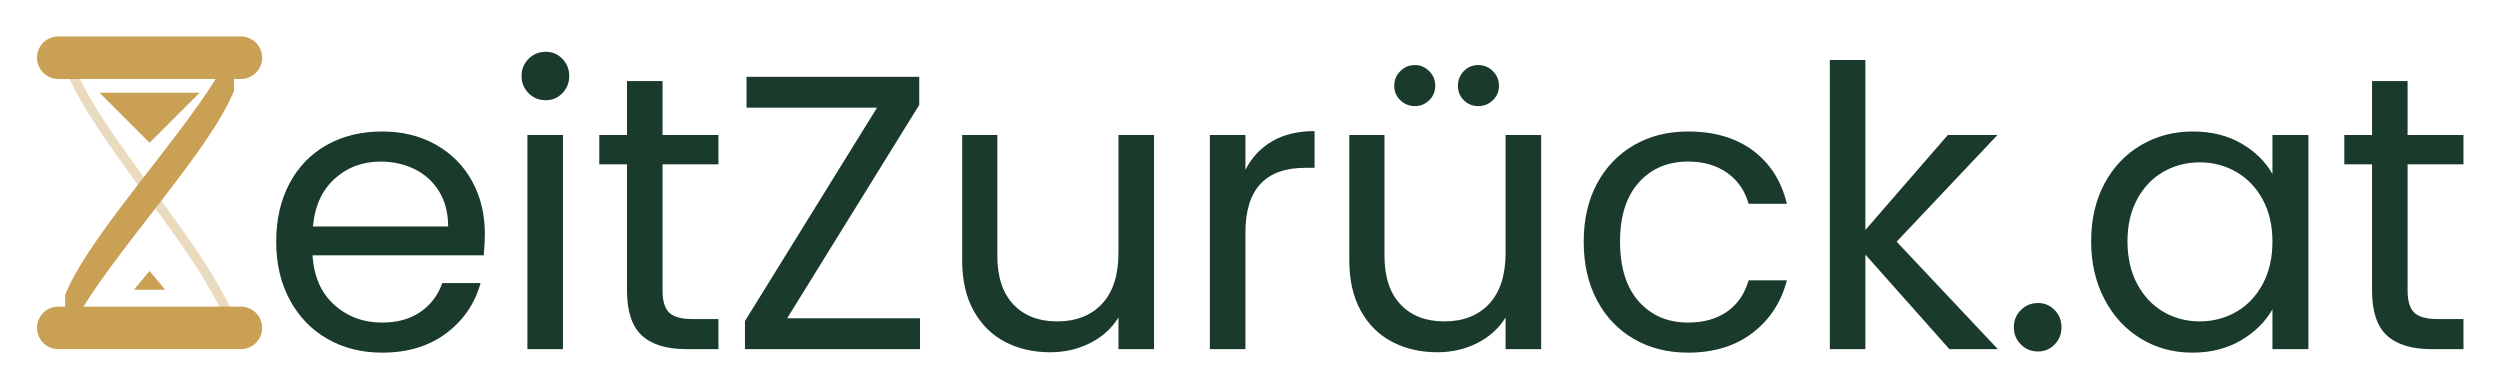
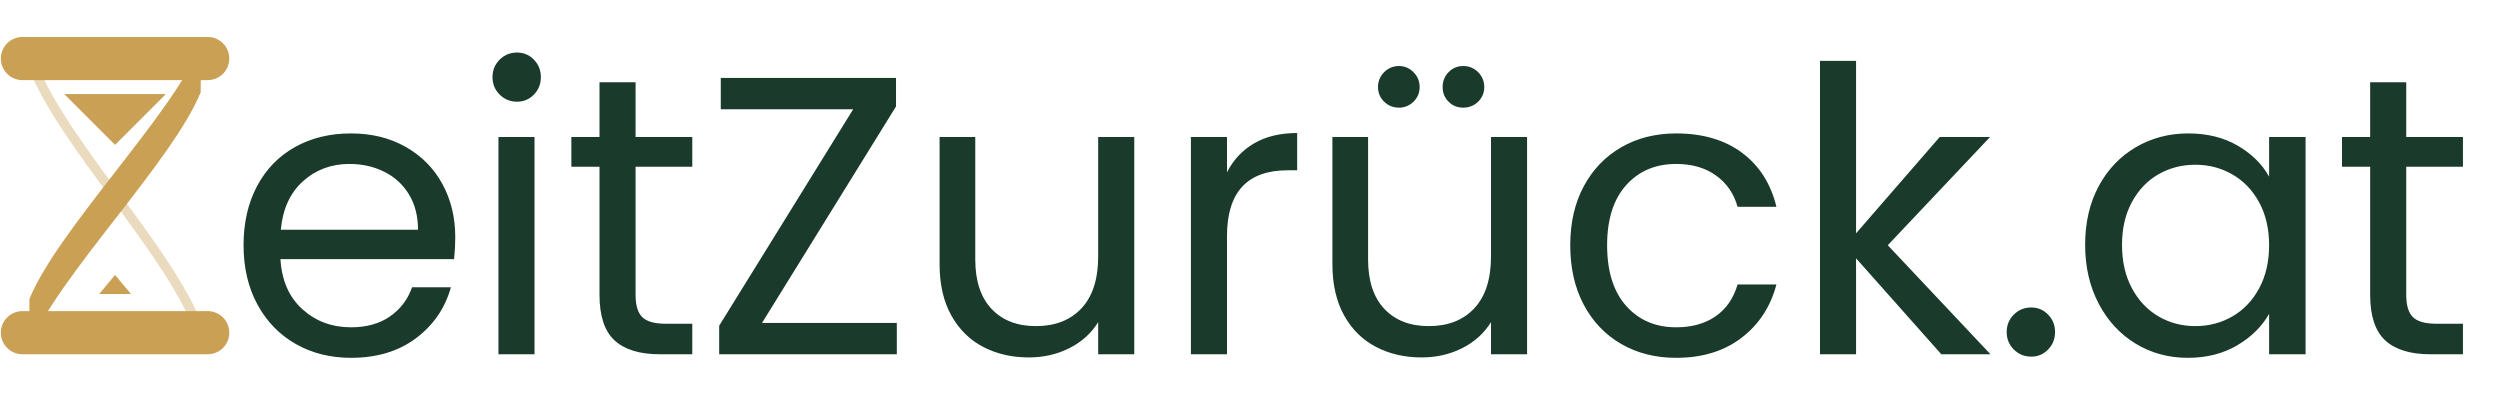
- <svg xmlns="http://www.w3.org/2000/svg" viewBox="60.75 48.75 345.50 53.75" role="img" aria-label="ZeitZurück.at">
+ <svg xmlns="http://www.w3.org/2000/svg" viewBox="65.75 48.75 340.50 53.75" role="img" aria-label="ZeitZurück.at">
  <g transform="translate(65,53.786) scale(0.8643)">
    <path d="M6,4.5 C11,17 27,33 32,45.5" fill="none" stroke="#C9A054" stroke-width="1.5" stroke-linecap="butt" opacity="0.38" />
    <path d="M32.5,1.3 C28,12.3 10,30.3 5.5,41.3 L5.5,48.7 C10,37.7 28,19.7 32.5,8.7 Z" fill="#C9A054" />
    <rect x="1" y="0" width="36" height="6.8" rx="3.4" fill="#C9A054" />
    <rect x="1" y="43.2" width="36" height="6.8" rx="3.4" fill="#C9A054" />
    <path d="M11,9 H27 L19,17 Z" fill="#C9A054" />
    <path d="M16.5,40.5 H21.5 L19,37.5 Z" fill="#C9A054" />
  </g>
  <path d="M127.596 84.04H103.944Q104.214 88.414 106.941 90.871Q109.668 93.328 113.556 93.328Q116.742 93.328 118.875 91.843Q121.008 90.358 121.872 87.874H127.164Q125.976 92.14 122.412 94.813Q118.848 97.486 113.556 97.486Q109.344 97.486 106.023 95.596Q102.702 93.706 100.812 90.223Q98.922 86.74 98.922 82.15Q98.922 77.56 100.758 74.104Q102.594 70.648 105.915 68.785Q109.236 66.922 113.556 66.922Q117.768 66.922 121.008 68.758Q124.248 70.594 126.003 73.807Q127.758 77.02 127.758 81.07Q127.758 82.474 127.596 84.04ZM113.34 71.08Q109.614 71.08 106.995 73.456Q104.376 75.832 103.998 80.044H122.682Q122.682 77.236 121.44 75.211Q120.198 73.186 118.065 72.133Q115.932 71.08 113.34 71.08Z M132.828 59.254Q132.828 57.85 133.8 56.878Q134.772 55.906 136.176 55.906Q137.526 55.906 138.471 56.878Q139.416 57.85 139.416 59.254Q139.416 60.658 138.471 61.63Q137.526 62.602 136.176 62.602Q134.772 62.602 133.8 61.63Q132.828 60.658 132.828 59.254ZM138.552 67.408V97.0H133.638V67.408Z M152.316 71.458V88.9Q152.316 91.06 153.234 91.951Q154.152 92.842 156.42 92.842H160.038V97.0H155.61Q151.506 97.0 149.454 95.11Q147.402 93.22 147.402 88.9V71.458H143.568V67.408H147.402V59.956H152.316V67.408H160.038V71.458Z M169.536 92.734H187.896V97.0H163.704V93.112L181.956 63.628H163.92V59.362H187.788V63.25Z M220.236 67.408V97.0H215.322V92.626Q213.918 94.894 211.407 96.163Q208.896 97.432 205.872 97.432Q202.416 97.432 199.662 96.001Q196.908 94.57 195.315 91.708Q193.722 88.846 193.722 84.742V67.408H198.582V84.094Q198.582 88.468 200.796 90.817Q203.01 93.166 206.844 93.166Q210.786 93.166 213.054 90.736Q215.322 88.306 215.322 83.662V67.408Z M242.424 66.868V71.944H241.128Q232.866 71.944 232.866 80.908V97.0H227.952V67.408H232.866V72.214Q234.162 69.676 236.565 68.272Q238.968 66.868 242.424 66.868Z M273.738 67.408V97.0H268.824V92.626Q267.42 94.894 264.909 96.163Q262.398 97.432 259.374 97.432Q255.918 97.432 253.164 96.001Q250.41 94.57 248.817 91.708Q247.224 88.846 247.224 84.742V67.408H252.084V84.094Q252.084 88.468 254.298 90.817Q256.512 93.166 260.346 93.166Q264.288 93.166 266.556 90.736Q268.824 88.306 268.824 83.662V67.408ZM253.434 60.604Q253.434 59.416 254.271 58.579Q255.108 57.742 256.296 57.742Q257.43 57.742 258.267 58.579Q259.104 59.416 259.104 60.604Q259.104 61.792 258.267 62.602Q257.43 63.412 256.296 63.412Q255.108 63.412 254.271 62.602Q253.434 61.792 253.434 60.604ZM262.236 60.604Q262.236 59.416 263.046 58.579Q263.856 57.742 265.044 57.742Q266.232 57.742 267.069 58.579Q267.906 59.416 267.906 60.604Q267.906 61.792 267.069 62.602Q266.232 63.412 265.044 63.412Q263.856 63.412 263.046 62.602Q262.236 61.792 262.236 60.604Z M294.036 66.922Q299.49 66.922 303.027 69.568Q306.564 72.214 307.698 76.912H302.406Q301.65 74.212 299.463 72.646Q297.276 71.08 294.036 71.08Q289.824 71.08 287.232 73.969Q284.64 76.858 284.64 82.15Q284.64 87.496 287.232 90.412Q289.824 93.328 294.036 93.328Q297.276 93.328 299.436 91.816Q301.596 90.304 302.406 87.496H307.698Q306.51 92.032 302.946 94.759Q299.382 97.486 294.036 97.486Q289.824 97.486 286.557 95.596Q283.29 93.706 281.454 90.25Q279.618 86.794 279.618 82.15Q279.618 77.56 281.454 74.131Q283.29 70.702 286.557 68.812Q289.824 66.922 294.036 66.922Z M330.156 97.0 318.546 83.932V97.0H313.632V57.04H318.546V80.53L329.94 67.408H336.798L322.866 82.15L336.852 97.0Z M339.06 93.976Q339.06 92.572 340.032 91.6Q341.004 90.628 342.408 90.628Q343.758 90.628 344.703 91.6Q345.648 92.572 345.648 93.976Q345.648 95.38 344.703 96.352Q343.758 97.324 342.408 97.324Q341.004 97.324 340.032 96.352Q339.06 95.38 339.06 93.976Z M363.786 66.922Q367.674 66.922 370.536 68.596Q373.398 70.27 374.802 72.808V67.408H379.77V97.0H374.802V91.492Q373.344 94.084 370.455 95.785Q367.566 97.486 363.732 97.486Q359.79 97.486 356.604 95.542Q353.418 93.598 351.582 90.088Q349.746 86.578 349.746 82.096Q349.746 77.56 351.582 74.131Q353.418 70.702 356.631 68.812Q359.844 66.922 363.786 66.922ZM364.758 71.188Q362.004 71.188 359.736 72.484Q357.468 73.78 356.118 76.264Q354.768 78.748 354.768 82.096Q354.768 85.498 356.118 88.009Q357.468 90.52 359.736 91.843Q362.004 93.166 364.758 93.166Q367.512 93.166 369.807 91.843Q372.102 90.52 373.452 88.009Q374.802 85.498 374.802 82.15Q374.802 78.802 373.452 76.318Q372.102 73.834 369.807 72.511Q367.512 71.188 364.758 71.188Z M393.48 71.458V88.9Q393.48 91.06 394.398 91.951Q395.316 92.842 397.584 92.842H401.202V97.0H396.774Q392.67 97.0 390.618 95.11Q388.566 93.22 388.566 88.9V71.458H384.732V67.408H388.566V59.956H393.48V67.408H401.202V71.458Z" fill="#1A3A2B" />
</svg>
